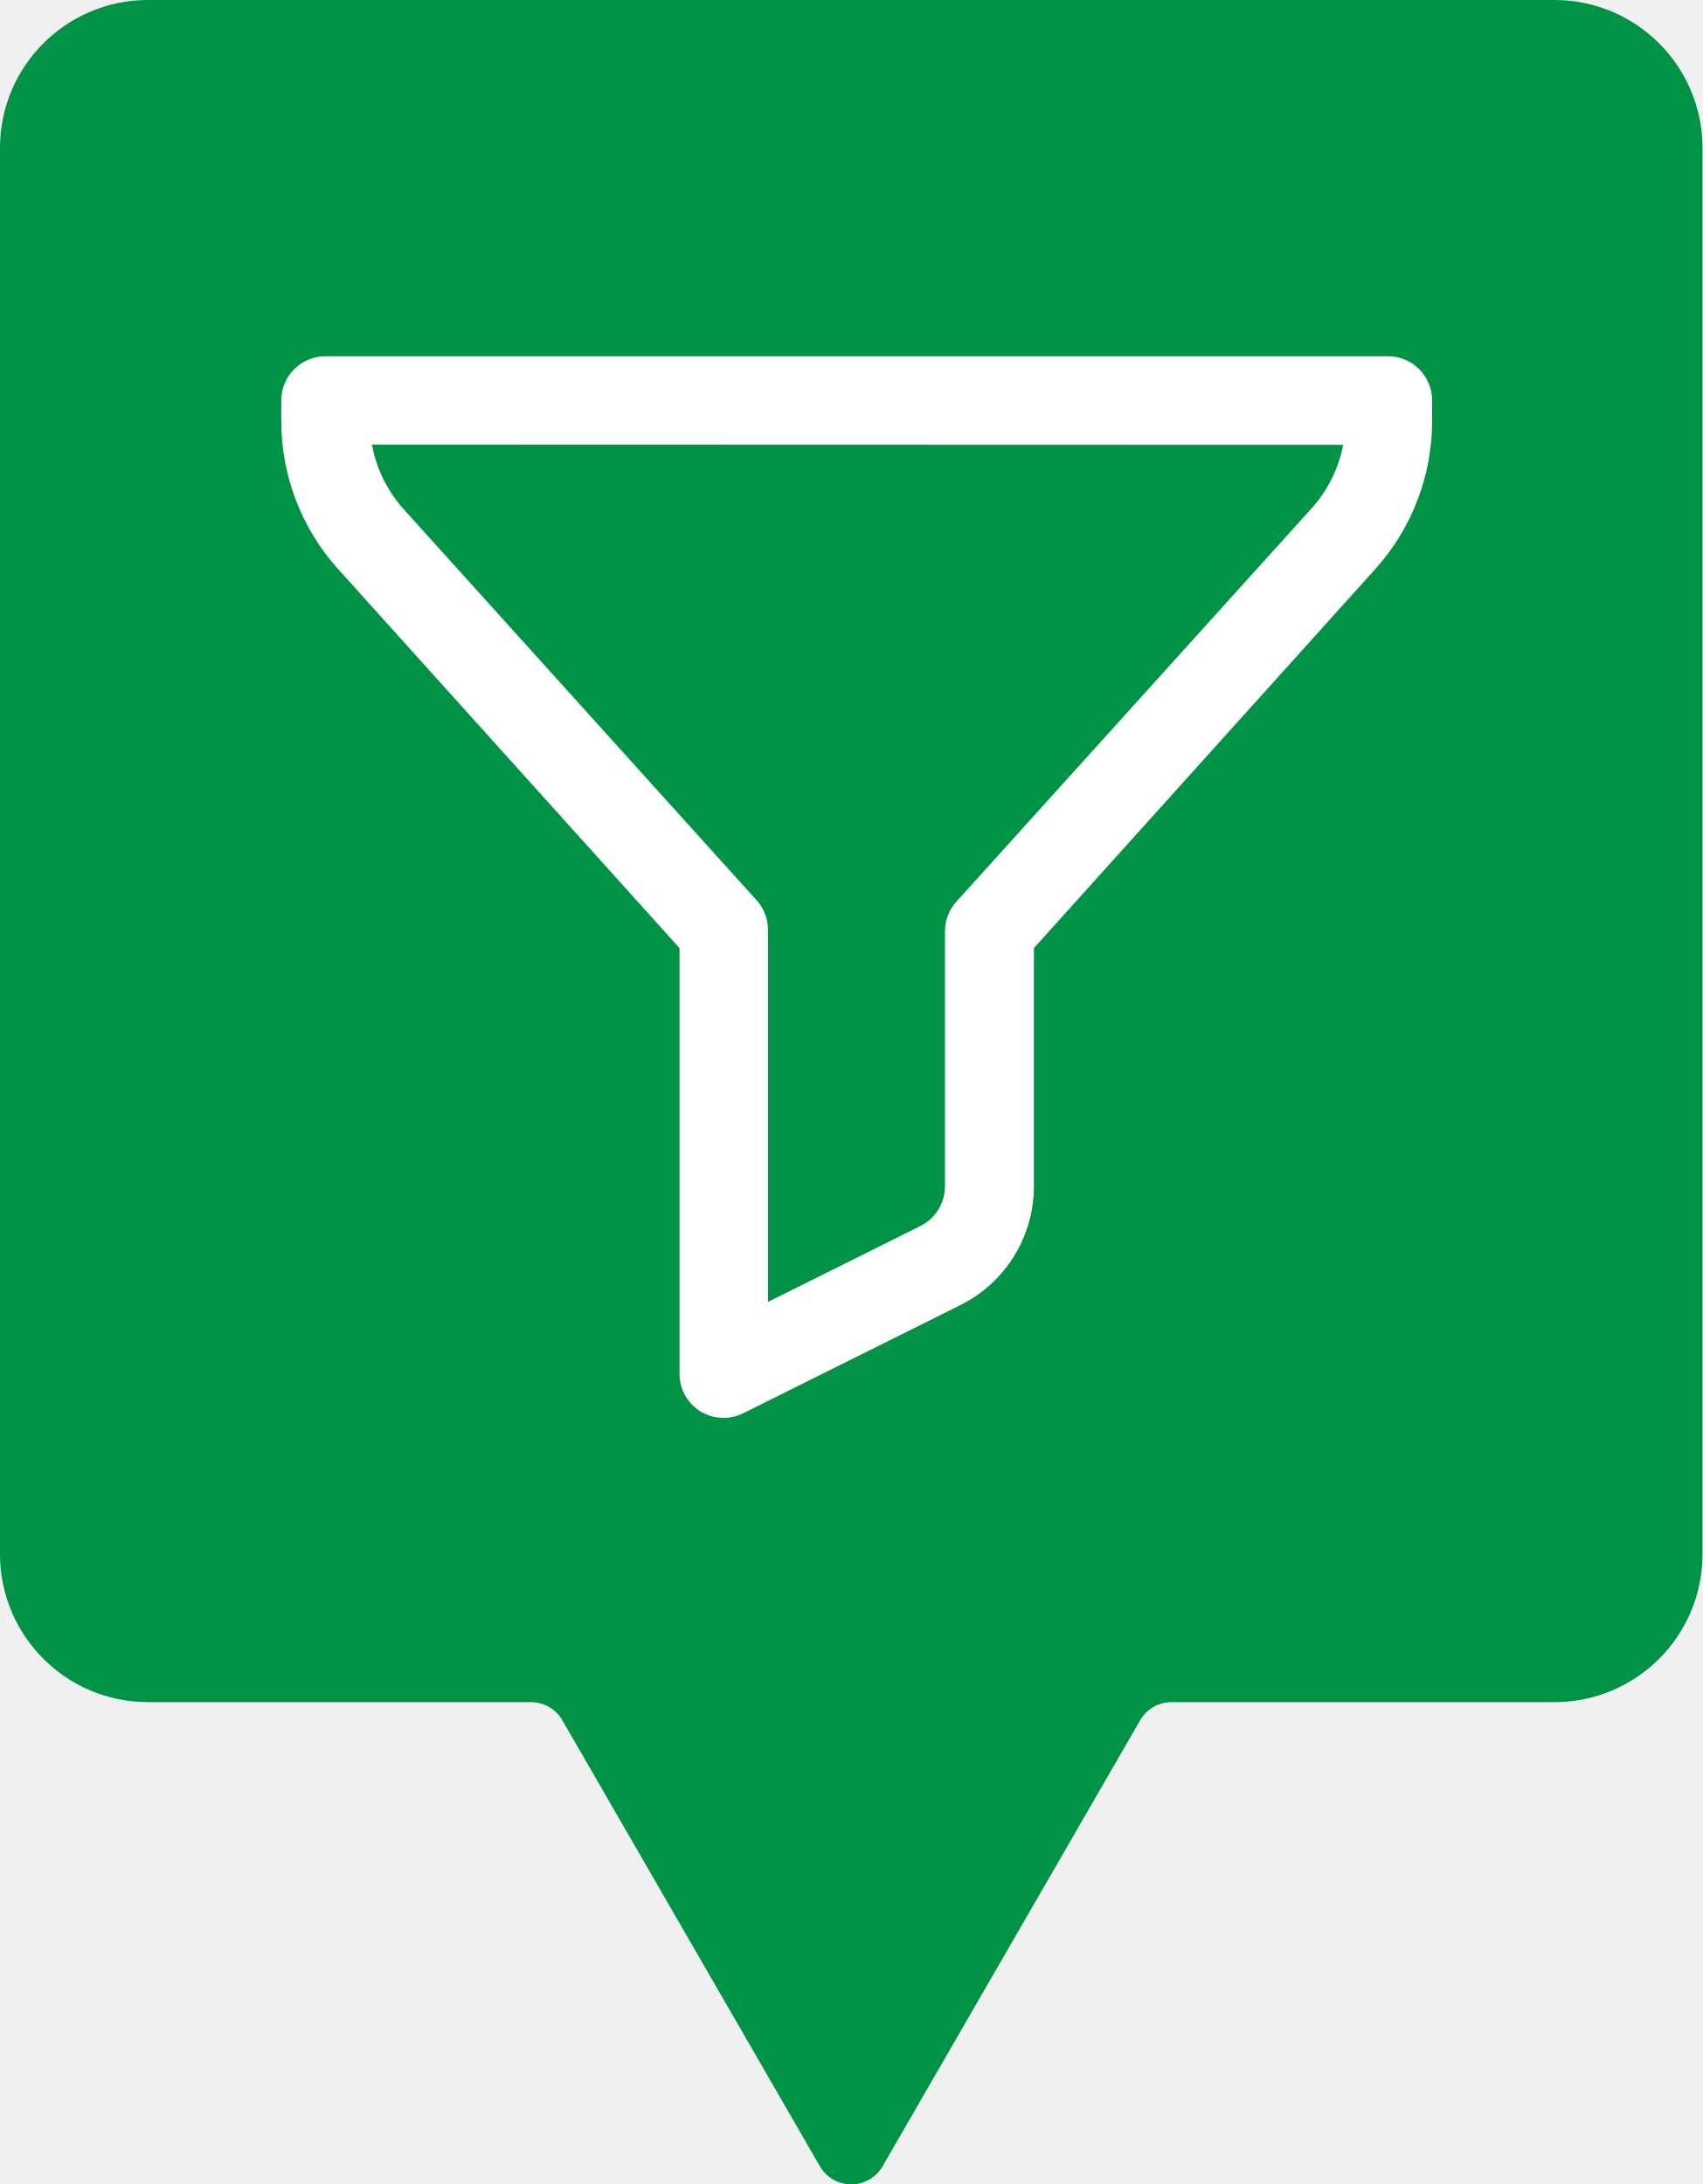
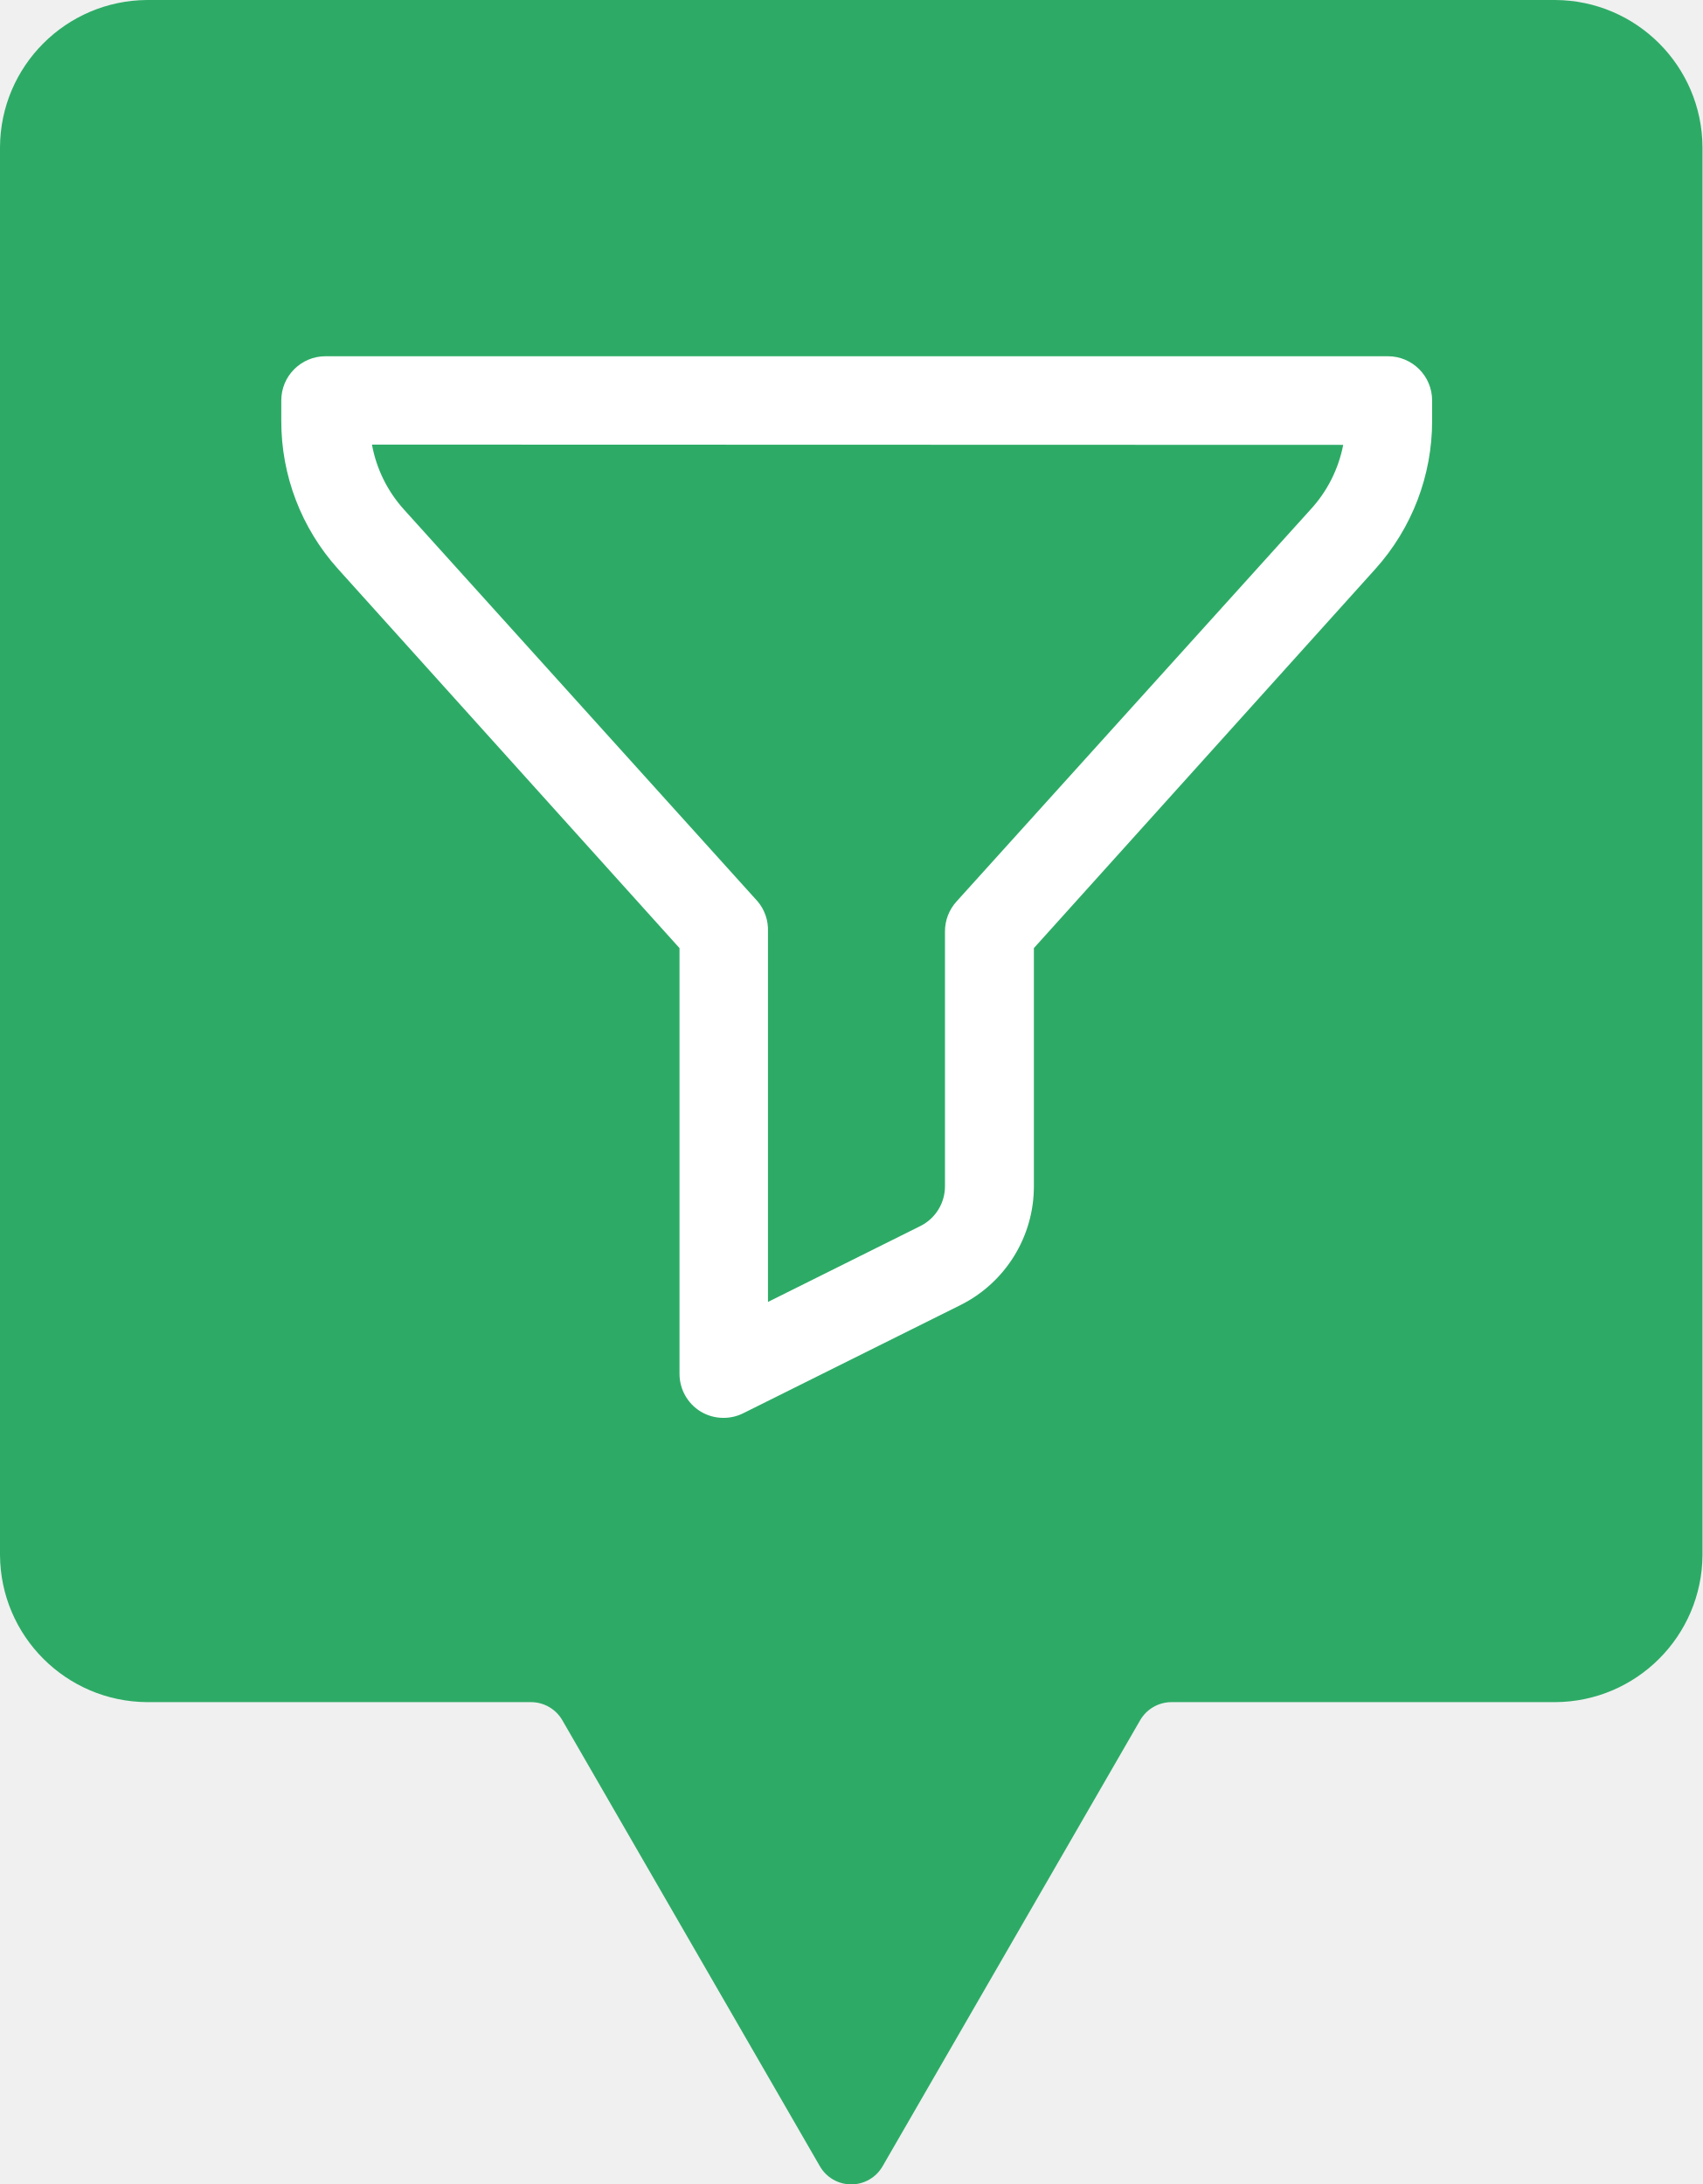
<svg xmlns="http://www.w3.org/2000/svg" viewBox="0 0 184 236.09">
  <defs>
-     <style>.cls-1{fill:#009245;}.cls-2{fill:#fff;}</style>
+     <style>.cls-1{fill:#2dab66;}.cls-2{fill:#fff;}</style>
  </defs>
  <g id="Lager_2" data-name="Lager 2">
    <g id="Lager_3" data-name="Lager 3">
      <path class="cls-1" d="M168.09,0H15.91A16,16,0,0,0,0,15.91V168.09A16,16,0,0,0,15.91,184h41.5a3.92,3.92,0,0,1,3.39,2l27.81,48.17a3.91,3.91,0,0,0,6.78,0L123.2,186a3.92,3.92,0,0,1,3.39-2h41.5A16,16,0,0,0,184,168.09V15.91A16,16,0,0,0,168.09,0Z" />
      <g id="Layer_2" data-name="Layer 2">
        <path class="cls-2" d="M78.22,153.27a4.73,4.73,0,0,1-2.54-.71,4.78,4.78,0,0,1-2.24-4.07v-46l-36.92-41a23.86,23.86,0,0,1-6.12-16v-2.2a4.78,4.78,0,0,1,4.78-4.78H150a4.78,4.78,0,0,1,4.78,4.78v2.2a23.91,23.91,0,0,1-6.12,16l-36.92,41v25.72a14.34,14.34,0,0,1-7.94,12.87L80.37,152.75A4.74,4.74,0,0,1,78.22,153.27ZM40.2,48.06a14.32,14.32,0,0,0,3.44,7L81.9,97.46a4.75,4.75,0,0,1,1.1,3.21v40.07l16.5-8.22a4.8,4.8,0,0,0,2.63-4.31V100.67a4.81,4.81,0,0,1,1.24-3.21l38.26-42.37a14.31,14.31,0,0,0,3.54-7Z" />
      </g>
    </g>
  </g>
</svg>
